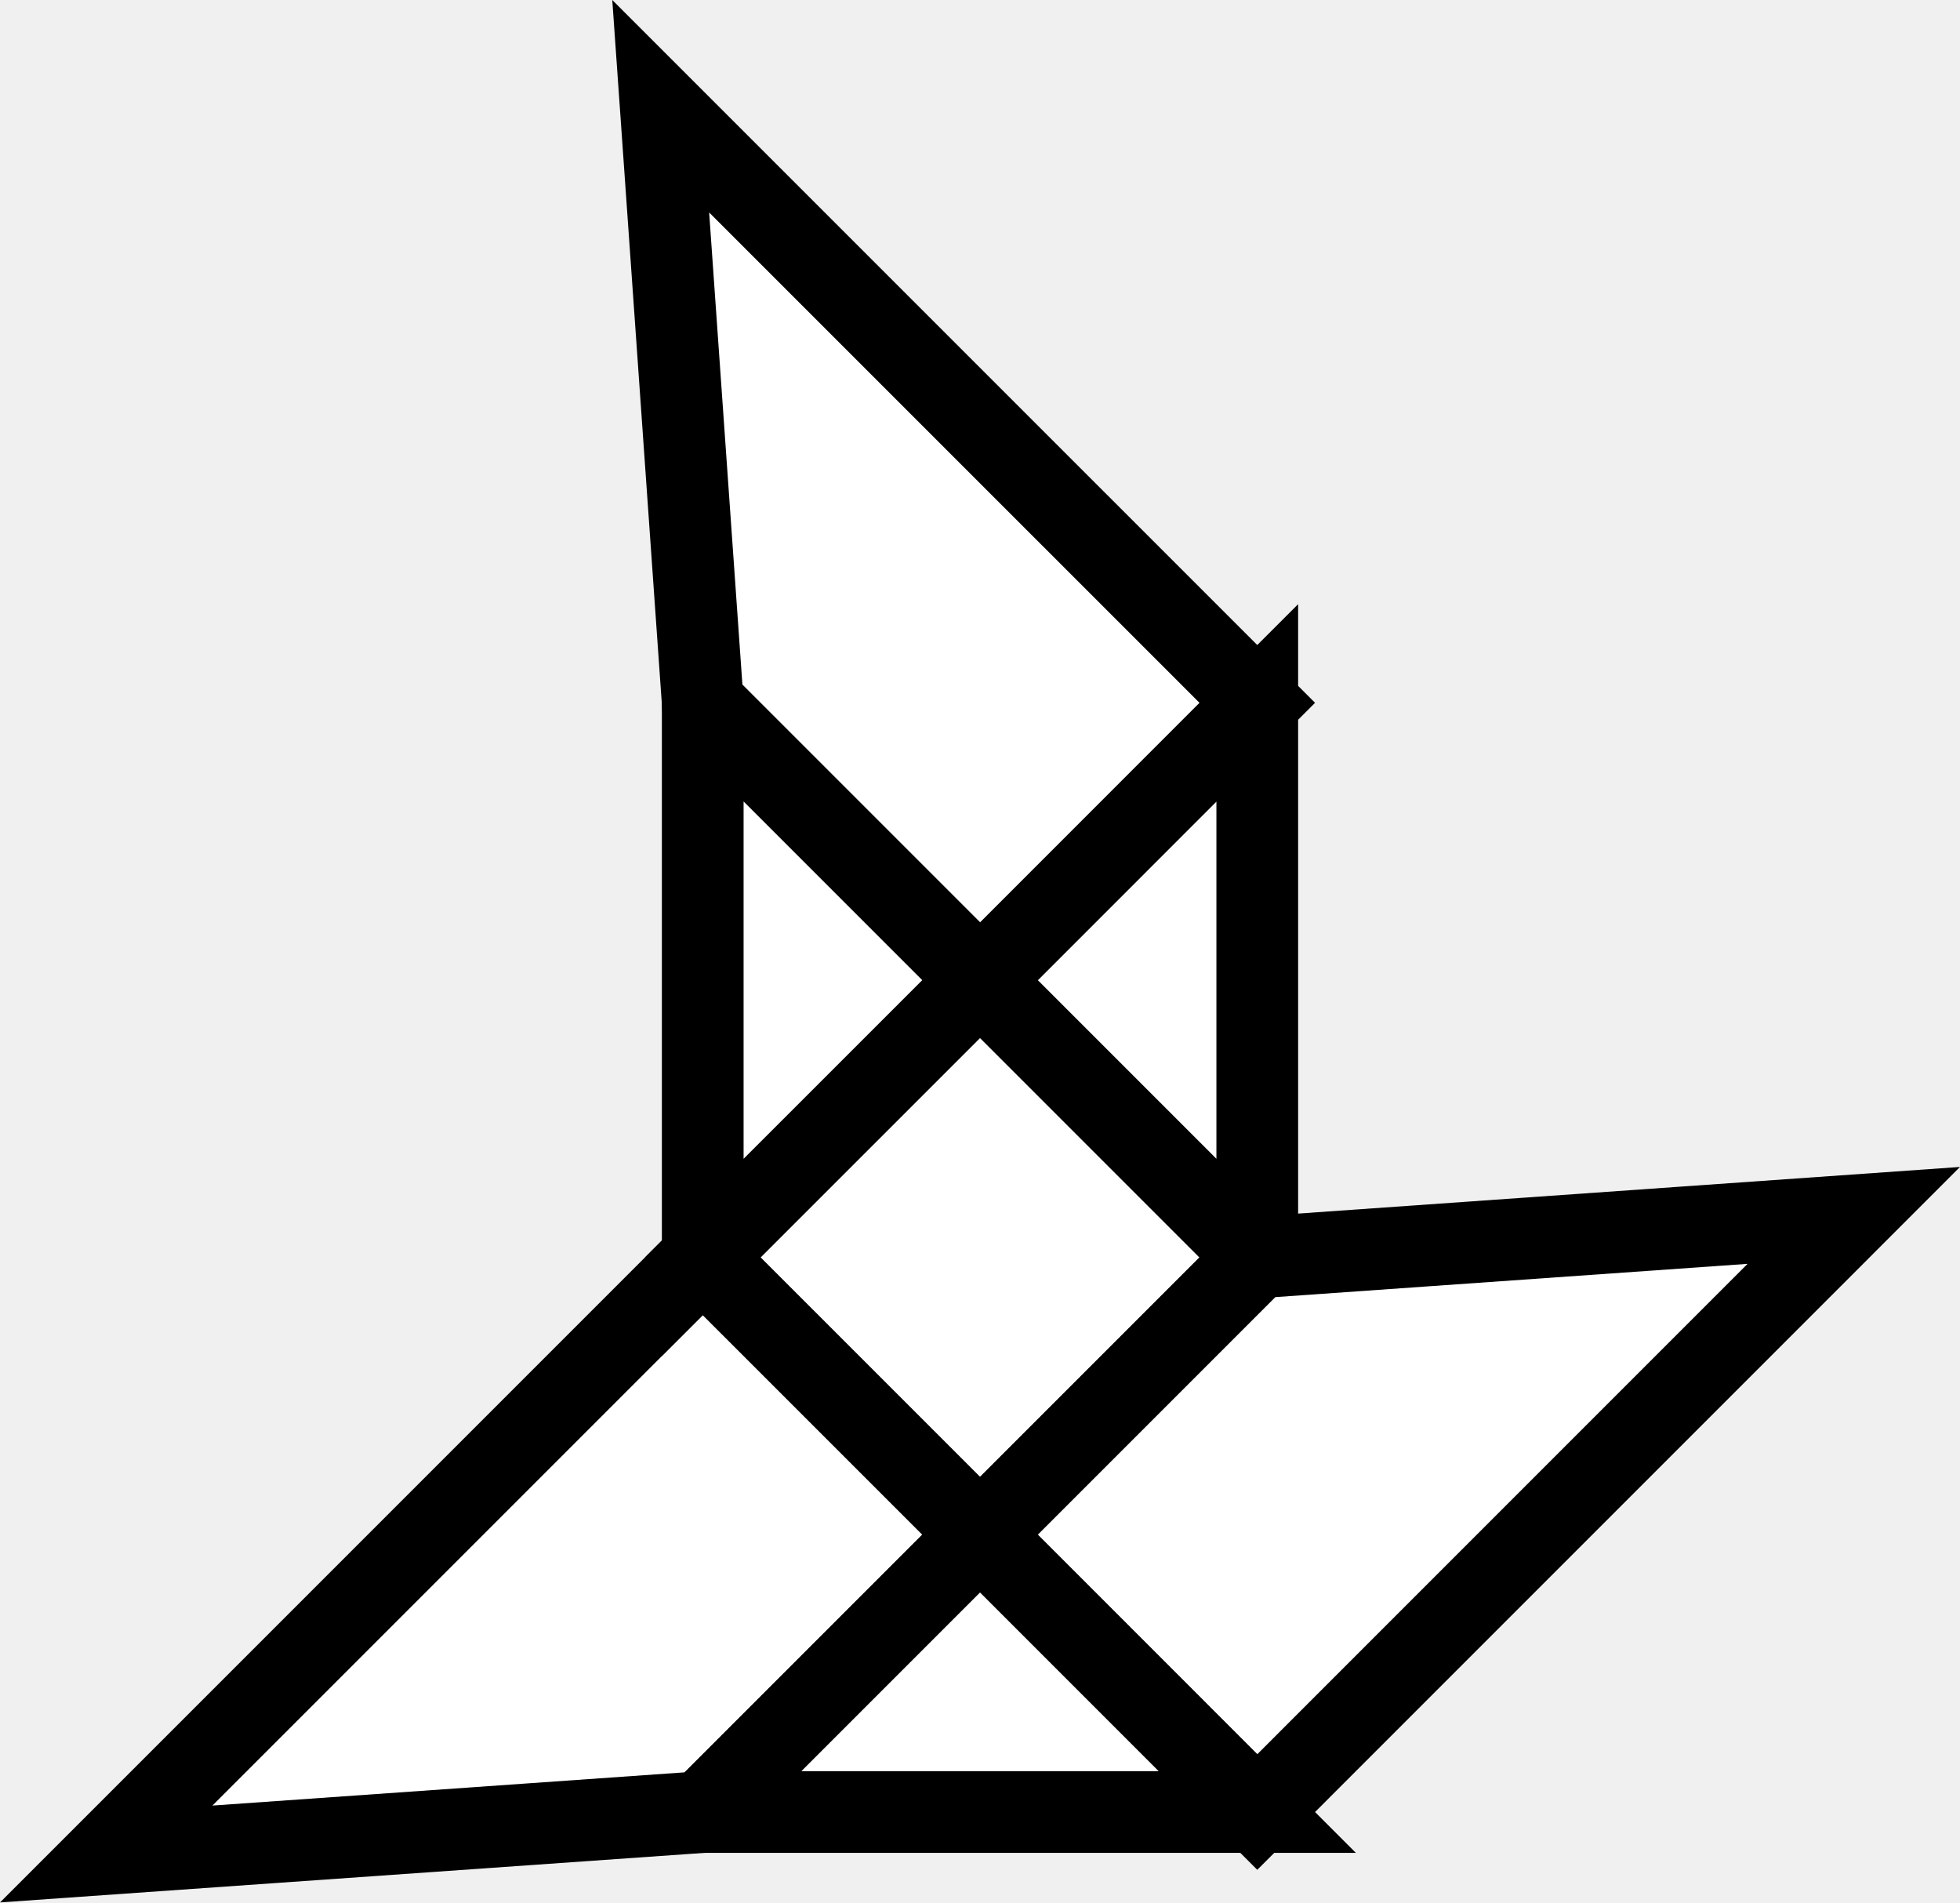
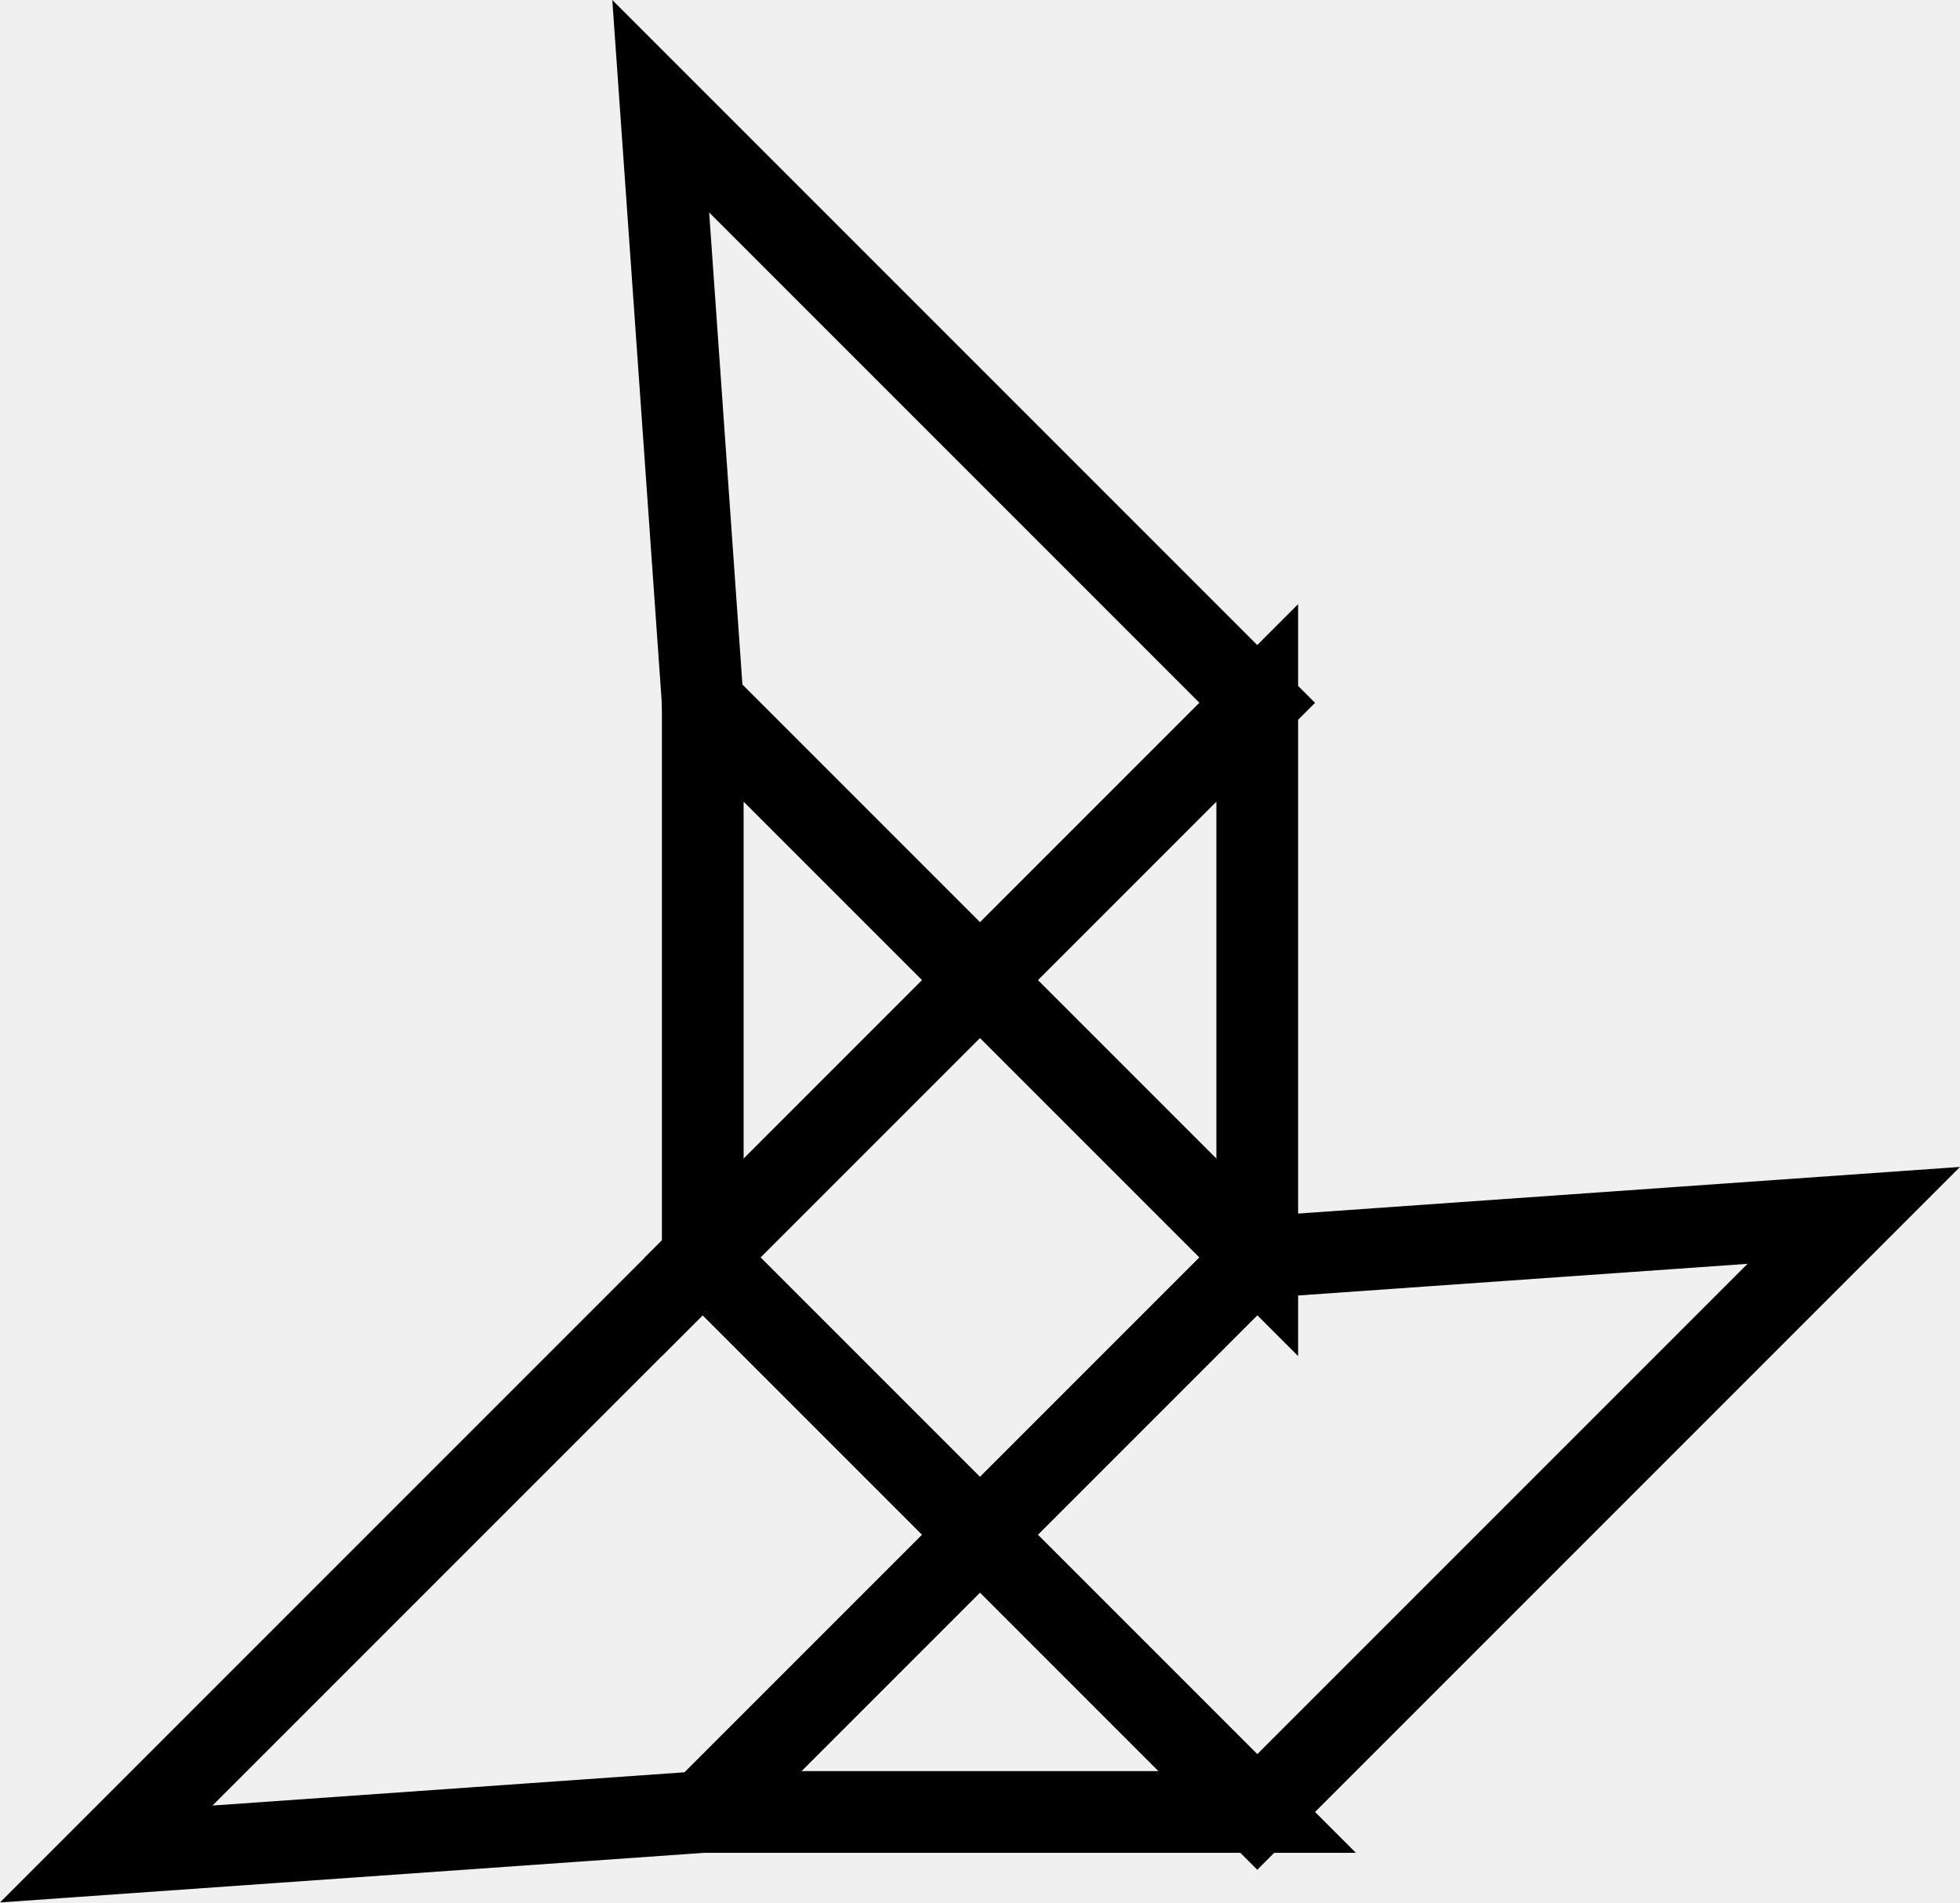
- <svg xmlns="http://www.w3.org/2000/svg" id="Layer_1" data-name="Layer 1" viewBox="0 0 335.81 325.91">
-   <defs>
-     <style>.cls-1{fill:#fff;stroke:#000;stroke-miterlimit:10;stroke-width:14px;}</style>
-   </defs>
-   <rect class="cls-1" x="134.32" y="181.82" width="67.18" height="67.18" transform="translate(-103.14 181.82) rotate(-45)" />
-   <polygon class="cls-1" points="215.41 215.41 215.41 120.4 167.91 167.91 215.41 215.41" />
-   <polygon class="cls-1" points="120.4 215.41 18.2 317.61 120.4 310.42 167.91 262.91 120.4 215.41" />
-   <polygon class="cls-1" points="215.41 215.41 167.91 262.91 215.41 310.42 317.61 208.21 215.41 215.41" />
-   <polygon class="cls-1" points="215.41 120.4 113.2 18.2 120.4 120.4 167.91 167.91 215.41 120.4" />
-   <polygon class="cls-1" points="120.4 310.42 215.41 310.42 167.91 262.91 120.4 310.42" />
-   <polygon class="cls-1" points="120.4 120.4 120.4 215.41 167.91 167.91 120.4 120.4" />
+ <svg xmlns="http://www.w3.org/2000/svg" version="1.1" id="Layer_1" x="0px" y="0px" viewBox="0 0 335.8 325.9" style="enable-background:new 0 0 335.8 325.9;" xml:space="preserve">
+   <style type="text/css">
+ 	.st0{fill:none;stroke:#000000;stroke-width:14;stroke-miterlimit:10;}
+ </style>
+   <rect x="134.3" y="181.8" transform="matrix(0.7071 -0.7071 0.7071 0.7071 -103.137 181.8204)" class="st0" width="67.2" height="67.2" />
+   <polygon class="st0" points="215.4,215.4 215.4,120.4 167.9,167.9 " />
+   <polygon class="st0" points="120.4,215.4 18.2,317.6 120.4,310.4 167.9,262.9 " />
+   <polygon class="st0" points="215.4,215.4 167.9,262.9 215.4,310.4 317.6,208.2 " />
+   <polygon class="st0" points="215.4,120.4 113.2,18.2 120.4,120.4 167.9,167.9 " />
+   <polygon class="st0" points="120.4,310.4 215.4,310.4 167.9,262.9 " />
+   <polygon class="st0" points="120.4,120.4 120.4,215.4 167.9,167.9 " />
</svg>
